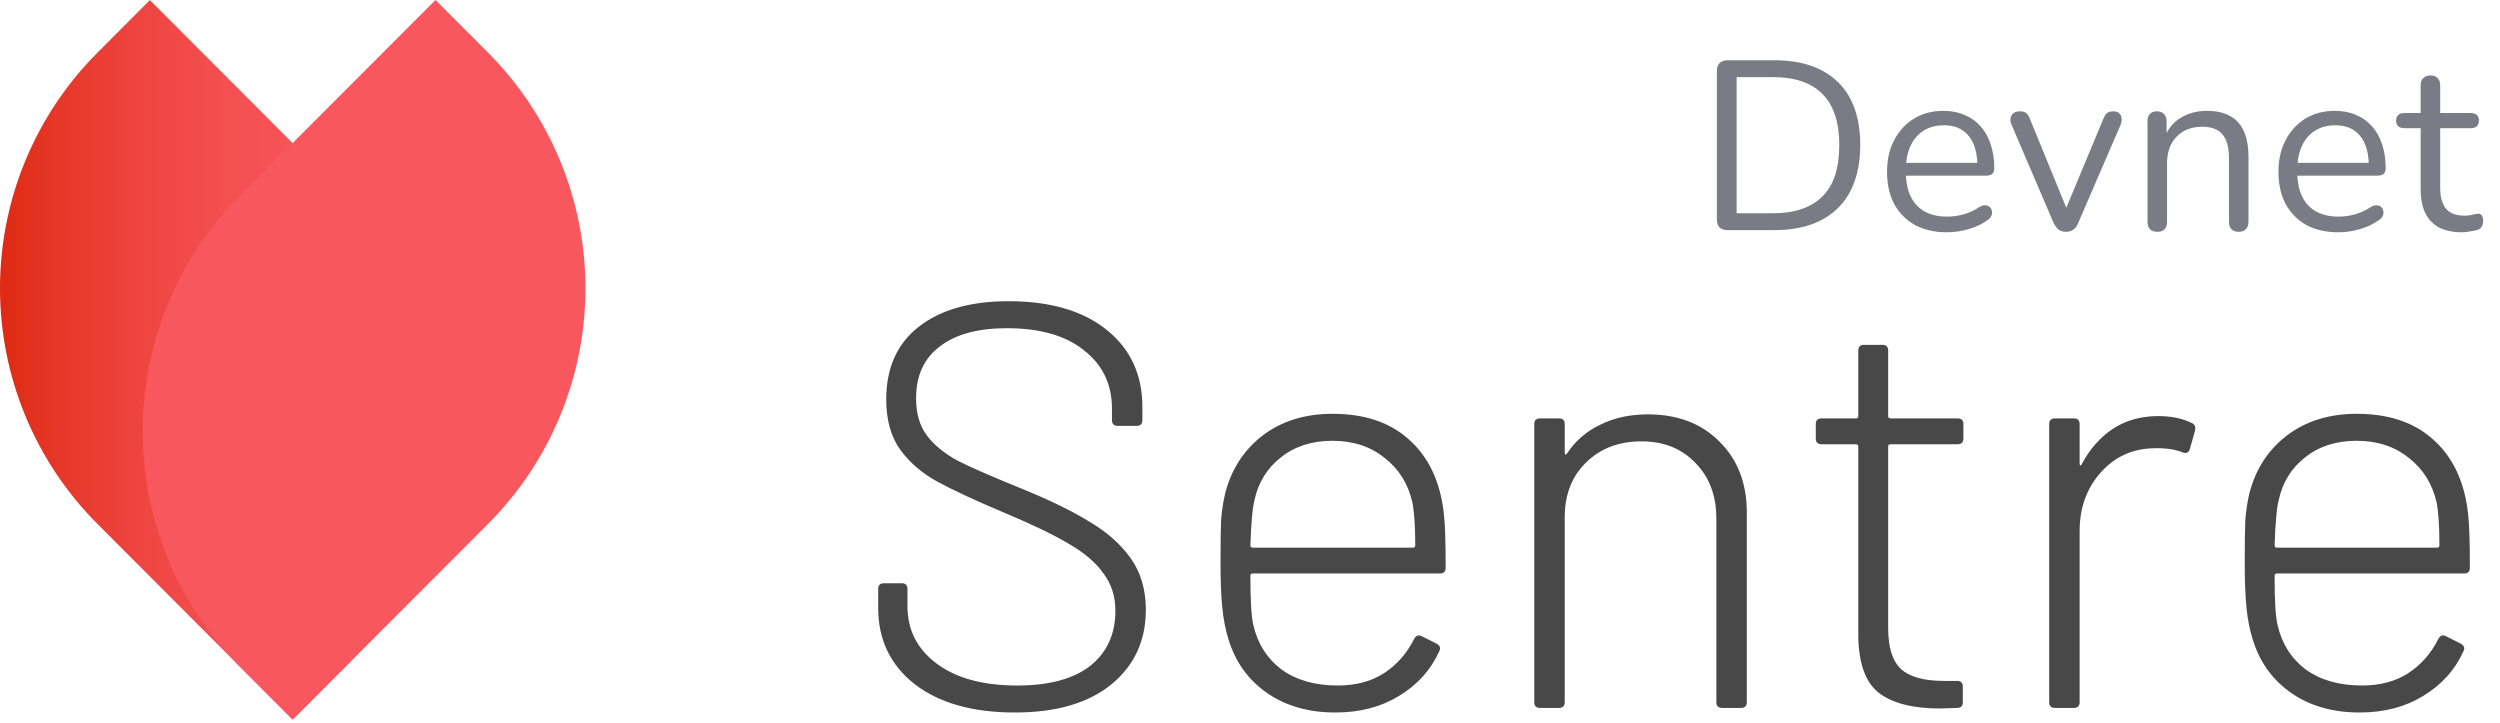
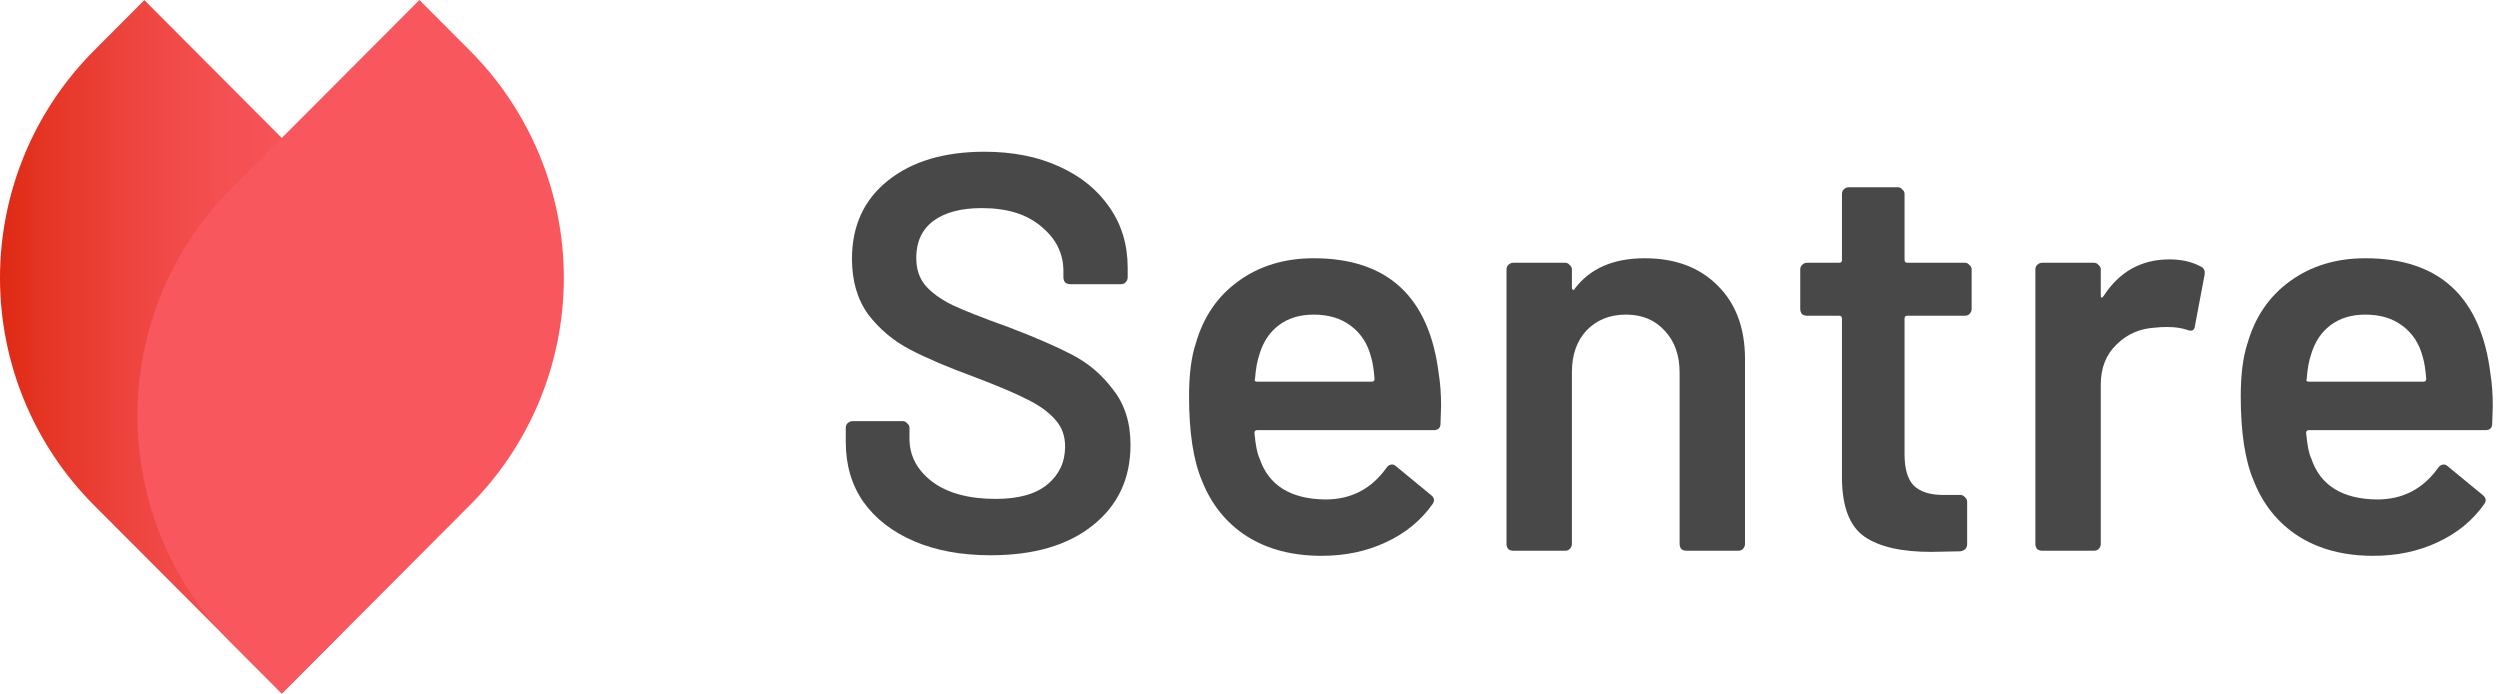
- <svg xmlns="http://www.w3.org/2000/svg" width="83" height="24" viewBox="0 0 83 24" fill="none">
-   <path d="M9.713 23.885L3.235 17.395C1.164 15.32 0 12.506 0 9.571C0 6.637 1.164 3.823 3.235 1.748L4.976 0.003L11.457 6.497C13.527 8.572 14.689 11.386 14.689 14.32C14.688 17.253 13.524 20.066 11.454 22.14L9.713 23.885Z" fill="url(#paint0_linear_2240_5891)" />
-   <path d="M7.972 6.497L14.458 0L16.199 1.744C17.225 2.772 18.04 3.992 18.595 5.335C19.151 6.678 19.437 8.118 19.437 9.572C19.437 11.025 19.151 12.465 18.595 13.808C18.04 15.151 17.225 16.371 16.199 17.399L9.717 23.892L7.972 22.145C5.901 20.07 4.738 17.255 4.738 14.321C4.738 11.386 5.901 8.572 7.972 6.497Z" fill="url(#paint1_linear_2240_5891)" />
-   <path d="M33.694 23.655C32.296 23.655 31.19 23.344 30.376 22.721C29.562 22.085 29.156 21.239 29.156 20.184V19.555C29.156 19.428 29.219 19.364 29.346 19.364H29.938C30.065 19.364 30.128 19.428 30.128 19.555V20.127C30.128 20.915 30.452 21.551 31.101 22.034C31.749 22.517 32.639 22.759 33.77 22.759C34.825 22.759 35.633 22.543 36.192 22.11C36.751 21.665 37.031 21.055 37.031 20.279C37.031 19.809 36.904 19.402 36.65 19.059C36.408 18.703 36.027 18.372 35.506 18.067C34.997 17.762 34.273 17.412 33.332 17.018C32.34 16.599 31.59 16.249 31.082 15.969C30.586 15.69 30.185 15.34 29.88 14.92C29.575 14.488 29.423 13.935 29.423 13.261C29.423 12.219 29.779 11.418 30.491 10.858C31.215 10.286 32.213 10 33.484 10C34.87 10 35.957 10.318 36.745 10.954C37.533 11.589 37.927 12.441 37.927 13.509V13.948C37.927 14.075 37.864 14.139 37.737 14.139H37.107C36.98 14.139 36.917 14.075 36.917 13.948V13.566C36.917 12.765 36.612 12.123 36.001 11.64C35.391 11.144 34.533 10.896 33.427 10.896C32.461 10.896 31.717 11.1 31.196 11.507C30.675 11.901 30.414 12.473 30.414 13.223C30.414 13.732 30.535 14.145 30.776 14.463C31.018 14.781 31.361 15.06 31.806 15.302C32.264 15.531 32.963 15.836 33.904 16.217C34.844 16.599 35.601 16.967 36.173 17.323C36.758 17.667 37.215 18.074 37.546 18.544C37.877 19.014 38.042 19.58 38.042 20.241C38.042 21.271 37.66 22.098 36.898 22.721C36.135 23.344 35.067 23.655 33.694 23.655ZM44.411 22.759C45.009 22.759 45.517 22.625 45.937 22.358C46.369 22.079 46.706 21.697 46.948 21.214C47.011 21.1 47.094 21.068 47.196 21.119L47.691 21.367C47.806 21.43 47.837 21.513 47.787 21.614C47.507 22.238 47.062 22.733 46.452 23.102C45.854 23.471 45.149 23.655 44.335 23.655C43.445 23.655 42.689 23.439 42.066 23.007C41.443 22.574 41.017 21.983 40.788 21.233C40.687 20.915 40.617 20.559 40.579 20.165C40.54 19.771 40.521 19.275 40.521 18.677C40.521 18.055 40.528 17.584 40.54 17.266C40.566 16.948 40.61 16.656 40.674 16.389C40.877 15.588 41.291 14.946 41.913 14.463C42.549 13.98 43.325 13.738 44.24 13.738C45.282 13.738 46.115 14.011 46.738 14.558C47.361 15.092 47.748 15.836 47.901 16.789C47.939 17.031 47.965 17.317 47.977 17.648C47.99 17.965 47.996 18.366 47.996 18.849C47.996 18.976 47.933 19.04 47.806 19.04H41.589C41.538 19.04 41.513 19.065 41.513 19.116C41.513 19.93 41.545 20.47 41.608 20.737C41.748 21.36 42.06 21.856 42.543 22.225C43.038 22.581 43.661 22.759 44.411 22.759ZM41.646 16.618C41.583 16.859 41.538 17.355 41.513 18.105C41.513 18.156 41.538 18.182 41.589 18.182H46.909C46.96 18.182 46.986 18.156 46.986 18.105C46.986 17.47 46.954 16.993 46.89 16.675C46.751 16.065 46.445 15.575 45.975 15.207C45.505 14.825 44.926 14.634 44.24 14.634C43.553 14.634 42.981 14.819 42.524 15.187C42.066 15.543 41.773 16.02 41.646 16.618ZM54.714 13.757C55.693 13.757 56.481 14.056 57.078 14.653C57.688 15.251 57.994 16.039 57.994 17.018V23.312C57.994 23.439 57.93 23.503 57.803 23.503H57.174C57.047 23.503 56.983 23.439 56.983 23.312V17.209C56.983 16.459 56.754 15.849 56.297 15.378C55.839 14.895 55.241 14.653 54.504 14.653C53.741 14.653 53.125 14.889 52.654 15.359C52.184 15.817 51.949 16.421 51.949 17.171V23.312C51.949 23.439 51.885 23.503 51.758 23.503H51.129C51.002 23.503 50.938 23.439 50.938 23.312V14.081C50.938 13.954 51.002 13.891 51.129 13.891H51.758C51.885 13.891 51.949 13.954 51.949 14.081V15.016C51.949 15.054 51.955 15.079 51.968 15.092C51.993 15.092 52.012 15.079 52.025 15.054C52.305 14.634 52.673 14.316 53.131 14.1C53.589 13.871 54.116 13.757 54.714 13.757ZM65.185 14.558C65.185 14.685 65.121 14.749 64.994 14.749H62.763C62.712 14.749 62.687 14.774 62.687 14.825V20.852C62.687 21.5 62.833 21.958 63.125 22.225C63.418 22.479 63.888 22.606 64.536 22.606H64.975C65.102 22.606 65.166 22.67 65.166 22.797V23.312C65.166 23.439 65.102 23.503 64.975 23.503L64.403 23.522C63.513 23.522 62.839 23.35 62.382 23.007C61.937 22.663 61.708 22.034 61.695 21.119V14.825C61.695 14.774 61.67 14.749 61.619 14.749H60.475C60.348 14.749 60.284 14.685 60.284 14.558V14.081C60.284 13.954 60.348 13.891 60.475 13.891H61.619C61.67 13.891 61.695 13.865 61.695 13.814V11.64C61.695 11.513 61.759 11.449 61.886 11.449H62.496C62.623 11.449 62.687 11.513 62.687 11.64V13.814C62.687 13.865 62.712 13.891 62.763 13.891H64.994C65.121 13.891 65.185 13.954 65.185 14.081V14.558ZM71.656 13.814C72.088 13.814 72.457 13.891 72.762 14.043C72.864 14.081 72.902 14.164 72.877 14.291L72.705 14.901C72.667 15.028 72.584 15.067 72.457 15.016C72.203 14.914 71.885 14.87 71.504 14.882C70.792 14.895 70.201 15.168 69.73 15.702C69.273 16.224 69.044 16.866 69.044 17.629V23.312C69.044 23.439 68.98 23.503 68.853 23.503H68.224C68.097 23.503 68.033 23.439 68.033 23.312V14.081C68.033 13.954 68.097 13.891 68.224 13.891H68.853C68.98 13.891 69.044 13.954 69.044 14.081V15.378C69.044 15.416 69.05 15.442 69.063 15.454C69.088 15.454 69.107 15.435 69.12 15.397C69.387 14.901 69.73 14.514 70.15 14.234C70.582 13.954 71.084 13.814 71.656 13.814ZM78.415 22.759C79.013 22.759 79.521 22.625 79.941 22.358C80.373 22.079 80.71 21.697 80.951 21.214C81.015 21.1 81.097 21.068 81.199 21.119L81.695 21.367C81.809 21.43 81.841 21.513 81.79 21.614C81.511 22.238 81.066 22.733 80.455 23.102C79.858 23.471 79.152 23.655 78.339 23.655C77.449 23.655 76.692 23.439 76.07 23.007C75.447 22.574 75.021 21.983 74.792 21.233C74.69 20.915 74.62 20.559 74.582 20.165C74.544 19.771 74.525 19.275 74.525 18.677C74.525 18.055 74.531 17.584 74.544 17.266C74.57 16.948 74.614 16.656 74.677 16.389C74.881 15.588 75.294 14.946 75.917 14.463C76.553 13.98 77.328 13.738 78.243 13.738C79.286 13.738 80.118 14.011 80.742 14.558C81.364 15.092 81.752 15.836 81.905 16.789C81.943 17.031 81.968 17.317 81.981 17.648C81.994 17.965 82 18.366 82 18.849C82 18.976 81.936 19.04 81.809 19.04H75.593C75.542 19.04 75.517 19.065 75.517 19.116C75.517 19.93 75.548 20.47 75.612 20.737C75.752 21.36 76.063 21.856 76.546 22.225C77.042 22.581 77.665 22.759 78.415 22.759ZM75.65 16.618C75.587 16.859 75.542 17.355 75.517 18.105C75.517 18.156 75.542 18.182 75.593 18.182H80.913C80.964 18.182 80.989 18.156 80.989 18.105C80.989 17.47 80.958 16.993 80.894 16.675C80.754 16.065 80.449 15.575 79.979 15.207C79.508 14.825 78.93 14.634 78.243 14.634C77.557 14.634 76.985 14.819 76.527 15.187C76.07 15.543 75.777 16.02 75.65 16.618Z" fill="#484848" />
-   <path d="M57.36 7.64C57.243 7.64 57.152 7.611 57.088 7.552C57.029 7.488 57 7.397 57 7.28V2.36C57 2.243 57.029 2.155 57.088 2.096C57.152 2.032 57.243 2 57.36 2H58.904C59.816 2 60.52 2.24 61.016 2.72C61.512 3.2 61.76 3.899 61.76 4.816C61.76 5.275 61.696 5.68 61.568 6.032C61.445 6.379 61.261 6.672 61.016 6.912C60.771 7.152 60.472 7.333 60.12 7.456C59.768 7.579 59.363 7.64 58.904 7.64H57.36ZM57.656 7.08H58.856C59.229 7.08 59.552 7.032 59.824 6.936C60.101 6.84 60.331 6.699 60.512 6.512C60.699 6.325 60.837 6.091 60.928 5.808C61.019 5.52 61.064 5.189 61.064 4.816C61.064 4.064 60.88 3.501 60.512 3.128C60.144 2.749 59.592 2.56 58.856 2.56H57.656V7.08Z" fill="#7A7B85" />
-   <path d="M64.641 7.712C64.231 7.712 63.876 7.632 63.578 7.472C63.284 7.307 63.055 7.075 62.889 6.776C62.73 6.477 62.65 6.12 62.65 5.704C62.65 5.299 62.73 4.947 62.889 4.648C63.05 4.344 63.268 4.107 63.545 3.936C63.828 3.765 64.153 3.68 64.522 3.68C64.783 3.68 65.017 3.725 65.225 3.816C65.433 3.901 65.609 4.027 65.754 4.192C65.903 4.357 66.015 4.557 66.09 4.792C66.169 5.027 66.21 5.291 66.21 5.584C66.21 5.669 66.186 5.733 66.138 5.776C66.09 5.813 66.02 5.832 65.93 5.832H63.145V5.408H65.778L65.65 5.512C65.65 5.224 65.607 4.981 65.522 4.784C65.436 4.581 65.311 4.427 65.145 4.32C64.986 4.213 64.783 4.16 64.537 4.16C64.266 4.16 64.034 4.224 63.842 4.352C63.655 4.475 63.514 4.648 63.417 4.872C63.322 5.091 63.273 5.347 63.273 5.64V5.688C63.273 6.179 63.391 6.552 63.626 6.808C63.865 7.064 64.204 7.192 64.641 7.192C64.823 7.192 65.001 7.168 65.177 7.12C65.359 7.072 65.535 6.992 65.706 6.88C65.78 6.832 65.847 6.811 65.906 6.816C65.969 6.816 66.02 6.835 66.058 6.872C66.095 6.904 66.119 6.947 66.129 7C66.145 7.048 66.14 7.101 66.114 7.16C66.092 7.219 66.047 7.269 65.978 7.312C65.802 7.44 65.594 7.539 65.353 7.608C65.114 7.677 64.876 7.712 64.641 7.712Z" fill="#7A7B85" />
-   <path d="M68.588 7.696C68.498 7.696 68.418 7.672 68.348 7.624C68.279 7.571 68.22 7.491 68.172 7.384L66.788 4.152C66.751 4.072 66.738 3.997 66.748 3.928C66.759 3.859 66.791 3.803 66.844 3.76C66.898 3.717 66.972 3.696 67.068 3.696C67.154 3.696 67.22 3.715 67.268 3.752C67.316 3.789 67.359 3.856 67.396 3.952L68.708 7.16H68.492L69.828 3.952C69.866 3.856 69.908 3.789 69.956 3.752C70.004 3.715 70.074 3.696 70.164 3.696C70.25 3.696 70.314 3.717 70.356 3.76C70.404 3.803 70.431 3.859 70.436 3.928C70.447 3.992 70.436 4.064 70.404 4.144L69.004 7.384C68.967 7.491 68.911 7.571 68.836 7.624C68.767 7.672 68.684 7.696 68.588 7.696Z" fill="#7A7B85" />
-   <path d="M71.618 7.696C71.511 7.696 71.431 7.667 71.378 7.608C71.324 7.549 71.298 7.467 71.298 7.36V4.024C71.298 3.917 71.324 3.837 71.378 3.784C71.431 3.725 71.508 3.696 71.61 3.696C71.711 3.696 71.788 3.725 71.842 3.784C71.9 3.837 71.93 3.917 71.93 4.024V4.712L71.842 4.616C71.954 4.307 72.135 4.075 72.386 3.92C72.642 3.76 72.935 3.68 73.266 3.68C73.575 3.68 73.831 3.736 74.034 3.848C74.242 3.96 74.396 4.131 74.498 4.36C74.599 4.584 74.65 4.869 74.65 5.216V7.36C74.65 7.467 74.62 7.549 74.562 7.608C74.508 7.667 74.431 7.696 74.33 7.696C74.223 7.696 74.14 7.667 74.082 7.608C74.028 7.549 74.002 7.467 74.002 7.36V5.256C74.002 4.893 73.93 4.629 73.786 4.464C73.647 4.293 73.423 4.208 73.114 4.208C72.756 4.208 72.471 4.32 72.258 4.544C72.05 4.763 71.946 5.056 71.946 5.424V7.36C71.946 7.584 71.836 7.696 71.618 7.696Z" fill="#7A7B85" />
-   <path d="M77.636 7.712C77.226 7.712 76.871 7.632 76.573 7.472C76.279 7.307 76.05 7.075 75.885 6.776C75.725 6.477 75.644 6.12 75.644 5.704C75.644 5.299 75.725 4.947 75.885 4.648C76.044 4.344 76.263 4.107 76.54 3.936C76.823 3.765 77.148 3.68 77.516 3.68C77.778 3.68 78.013 3.725 78.221 3.816C78.428 3.901 78.605 4.027 78.749 4.192C78.898 4.357 79.01 4.557 79.085 4.792C79.165 5.027 79.204 5.291 79.204 5.584C79.204 5.669 79.18 5.733 79.132 5.776C79.085 5.813 79.015 5.832 78.924 5.832H76.141V5.408H78.772L78.644 5.512C78.644 5.224 78.602 4.981 78.516 4.784C78.431 4.581 78.306 4.427 78.141 4.32C77.981 4.213 77.778 4.16 77.532 4.16C77.26 4.16 77.028 4.224 76.837 4.352C76.65 4.475 76.508 4.648 76.412 4.872C76.317 5.091 76.269 5.347 76.269 5.64V5.688C76.269 6.179 76.386 6.552 76.621 6.808C76.861 7.064 77.199 7.192 77.636 7.192C77.818 7.192 77.996 7.168 78.172 7.12C78.354 7.072 78.53 6.992 78.701 6.88C78.775 6.832 78.842 6.811 78.9 6.816C78.965 6.816 79.015 6.835 79.052 6.872C79.09 6.904 79.114 6.947 79.124 7C79.141 7.048 79.135 7.101 79.109 7.16C79.087 7.219 79.042 7.269 78.972 7.312C78.796 7.44 78.588 7.539 78.349 7.608C78.109 7.677 77.871 7.712 77.636 7.712Z" fill="#7A7B85" />
-   <path d="M81.742 7.712C81.438 7.712 81.182 7.659 80.974 7.552C80.772 7.44 80.62 7.28 80.518 7.072C80.417 6.859 80.366 6.6 80.366 6.296V4.256H79.83C79.74 4.256 79.67 4.235 79.622 4.192C79.574 4.144 79.55 4.08 79.55 4C79.55 3.92 79.574 3.859 79.622 3.816C79.67 3.773 79.74 3.752 79.83 3.752H80.366V2.832C80.366 2.725 80.396 2.645 80.454 2.592C80.513 2.533 80.593 2.504 80.694 2.504C80.796 2.504 80.873 2.533 80.926 2.592C80.985 2.645 81.014 2.725 81.014 2.832V3.752H82.022C82.113 3.752 82.182 3.773 82.23 3.816C82.278 3.859 82.302 3.92 82.302 4C82.302 4.08 82.278 4.144 82.23 4.192C82.182 4.235 82.113 4.256 82.022 4.256H81.014V6.232C81.014 6.536 81.078 6.768 81.206 6.928C81.334 7.083 81.542 7.16 81.83 7.16C81.932 7.16 82.017 7.149 82.086 7.128C82.161 7.107 82.222 7.096 82.27 7.096C82.318 7.091 82.358 7.107 82.39 7.144C82.422 7.181 82.438 7.245 82.438 7.336C82.438 7.4 82.425 7.459 82.398 7.512C82.377 7.565 82.337 7.603 82.278 7.624C82.214 7.645 82.129 7.664 82.022 7.68C81.921 7.701 81.828 7.712 81.742 7.712Z" fill="#7A7B85" />
+ <svg xmlns="http://www.w3.org/2000/svg" width="173" height="48" viewBox="0 0 173 48" fill="none">
+   <path d="M19.497 47.987L6.493 34.949C2.336 30.781 0 25.127 0 19.231C0 13.336 2.336 7.682 6.493 3.514L9.989 0.009L23 13.055C27.154 17.224 29.487 22.877 29.486 28.77C29.484 34.664 27.149 40.316 22.992 44.483L19.497 47.987Z" fill="url(#paint0_linear_2980_6134)" />
+   <path d="M16.004 13.053L29.023 0L32.518 3.504C34.578 5.569 36.213 8.02 37.329 10.718C38.444 13.416 39.018 16.309 39.018 19.23C39.018 22.15 38.444 25.043 37.329 27.741C36.213 30.439 34.578 32.89 32.518 34.955L19.506 48L16.004 44.489C11.846 40.32 9.51 34.666 9.51 28.771C9.51 22.875 11.846 17.221 16.004 13.053Z" fill="url(#paint1_linear_2980_6134)" />
+   <path d="M68.555 38.424C66.526 38.424 64.757 38.099 63.248 37.449C61.74 36.799 60.569 35.889 59.737 34.719C58.931 33.549 58.527 32.171 58.527 30.585V29.61C58.527 29.48 58.566 29.376 58.644 29.298C58.748 29.194 58.865 29.142 58.995 29.142H62.468C62.598 29.142 62.702 29.194 62.78 29.298C62.884 29.376 62.936 29.48 62.936 29.61V30.351C62.936 31.547 63.47 32.548 64.536 33.354C65.603 34.134 67.059 34.524 68.906 34.524C70.493 34.524 71.689 34.186 72.496 33.51C73.302 32.834 73.705 31.963 73.705 30.897C73.705 30.169 73.484 29.558 73.042 29.064C72.6 28.544 71.963 28.076 71.13 27.66C70.324 27.244 69.101 26.724 67.462 26.1C65.616 25.424 64.12 24.787 62.975 24.189C61.831 23.591 60.868 22.785 60.088 21.771C59.334 20.731 58.956 19.444 58.956 17.91C58.956 15.622 59.789 13.815 61.454 12.489C63.118 11.163 65.343 10.5 68.126 10.5C70.077 10.5 71.793 10.838 73.276 11.514C74.785 12.19 75.955 13.139 76.788 14.361C77.62 15.557 78.036 16.948 78.036 18.534V19.197C78.036 19.327 77.984 19.444 77.88 19.548C77.802 19.626 77.698 19.665 77.568 19.665H74.056C73.927 19.665 73.809 19.626 73.705 19.548C73.627 19.444 73.588 19.327 73.588 19.197V18.768C73.588 17.546 73.081 16.519 72.067 15.687C71.078 14.829 69.7 14.4 67.931 14.4C66.5 14.4 65.382 14.699 64.575 15.297C63.795 15.895 63.405 16.74 63.405 17.832C63.405 18.612 63.613 19.249 64.029 19.743C64.445 20.237 65.069 20.692 65.902 21.108C66.734 21.498 68.022 22.005 69.764 22.629C71.611 23.331 73.081 23.968 74.174 24.54C75.292 25.112 76.242 25.918 77.022 26.958C77.828 27.972 78.231 29.246 78.231 30.78C78.231 33.12 77.36 34.979 75.617 36.357C73.9 37.735 71.546 38.424 68.555 38.424Z" fill="#484848" />
+   <path d="M99.567 25.905C99.671 26.555 99.724 27.283 99.724 28.089L99.684 29.298C99.684 29.61 99.528 29.766 99.216 29.766H87.004C86.874 29.766 86.808 29.831 86.808 29.961C86.886 30.819 87.004 31.404 87.16 31.716C87.784 33.588 89.306 34.537 91.725 34.563C93.494 34.563 94.898 33.835 95.939 32.379C96.043 32.223 96.173 32.145 96.329 32.145C96.433 32.145 96.524 32.184 96.602 32.262L99.021 34.251C99.255 34.433 99.294 34.641 99.138 34.875C98.332 36.019 97.252 36.903 95.9 37.527C94.573 38.151 93.09 38.463 91.452 38.463C89.423 38.463 87.693 38.008 86.262 37.098C84.858 36.188 83.83 34.914 83.18 33.276C82.582 31.872 82.282 29.922 82.282 27.426C82.282 25.918 82.438 24.696 82.751 23.76C83.271 21.94 84.246 20.51 85.677 19.47C87.134 18.404 88.876 17.871 90.905 17.871C96.03 17.871 98.917 20.549 99.567 25.905ZM90.905 21.771C89.943 21.771 89.136 22.018 88.486 22.512C87.862 22.98 87.42 23.643 87.16 24.501C87.004 24.943 86.9 25.515 86.847 26.217C86.795 26.347 86.847 26.412 87.004 26.412H94.924C95.054 26.412 95.119 26.347 95.119 26.217C95.067 25.567 94.989 25.073 94.885 24.735C94.651 23.799 94.183 23.071 93.481 22.551C92.804 22.031 91.946 21.771 90.905 21.771Z" fill="#484848" />
+   <path d="M113.81 17.871C115.917 17.871 117.594 18.495 118.843 19.743C120.118 20.991 120.755 22.694 120.755 24.852V37.644C120.755 37.774 120.703 37.891 120.599 37.995C120.521 38.073 120.417 38.112 120.287 38.112H116.697C116.567 38.112 116.45 38.073 116.346 37.995C116.268 37.891 116.229 37.774 116.229 37.644V25.788C116.229 24.592 115.891 23.63 115.214 22.902C114.538 22.148 113.641 21.771 112.522 21.771C111.404 21.771 110.493 22.135 109.791 22.863C109.114 23.591 108.776 24.553 108.776 25.749V37.644C108.776 37.774 108.724 37.891 108.62 37.995C108.542 38.073 108.438 38.112 108.308 38.112H104.718C104.588 38.112 104.471 38.073 104.367 37.995C104.289 37.891 104.25 37.774 104.25 37.644V18.651C104.25 18.521 104.289 18.417 104.367 18.339C104.471 18.235 104.588 18.183 104.718 18.183H108.308C108.438 18.183 108.542 18.235 108.62 18.339C108.724 18.417 108.776 18.521 108.776 18.651V19.899C108.776 19.977 108.802 20.029 108.854 20.055C108.906 20.081 108.945 20.055 108.971 19.977C110.038 18.573 111.651 17.871 113.81 17.871Z" fill="#484848" />
+   <path d="M136.438 21.381C136.438 21.511 136.386 21.628 136.282 21.732C136.204 21.81 136.1 21.849 135.97 21.849H131.99C131.86 21.849 131.795 21.914 131.795 22.044V31.443C131.795 32.431 132.003 33.146 132.419 33.588C132.861 34.03 133.551 34.251 134.487 34.251H135.658C135.788 34.251 135.892 34.303 135.97 34.407C136.074 34.485 136.126 34.589 136.126 34.719V37.644C136.126 37.93 135.97 38.099 135.658 38.151L133.629 38.19C131.574 38.19 130.039 37.839 129.025 37.137C128.01 36.435 127.49 35.109 127.464 33.159V22.044C127.464 21.914 127.399 21.849 127.269 21.849H125.045C124.915 21.849 124.798 21.81 124.694 21.732C124.616 21.628 124.577 21.511 124.577 21.381V18.651C124.577 18.521 124.616 18.417 124.694 18.339C124.798 18.235 124.915 18.183 125.045 18.183H127.269C127.399 18.183 127.464 18.118 127.464 17.988V13.425C127.464 13.295 127.503 13.191 127.581 13.113C127.685 13.009 127.802 12.957 127.932 12.957H131.327C131.457 12.957 131.561 13.009 131.639 13.113C131.743 13.191 131.795 13.295 131.795 13.425V17.988C131.795 18.118 131.86 18.183 131.99 18.183H135.97C136.1 18.183 136.204 18.235 136.282 18.339C136.386 18.417 136.438 18.521 136.438 18.651V21.381Z" fill="#484848" />
+   <path d="M150.134 17.949C150.967 17.949 151.695 18.118 152.319 18.456C152.527 18.56 152.606 18.755 152.553 19.041L151.89 22.551C151.864 22.863 151.682 22.954 151.344 22.824C150.954 22.694 150.499 22.629 149.978 22.629C149.64 22.629 149.38 22.642 149.198 22.668C148.105 22.72 147.195 23.11 146.467 23.838C145.738 24.54 145.374 25.463 145.374 26.607V37.644C145.374 37.774 145.322 37.891 145.218 37.995C145.14 38.073 145.036 38.112 144.906 38.112H141.316C141.186 38.112 141.069 38.073 140.965 37.995C140.887 37.891 140.848 37.774 140.848 37.644V18.651C140.848 18.521 140.887 18.417 140.965 18.339C141.069 18.235 141.186 18.183 141.316 18.183H144.906C145.036 18.183 145.14 18.235 145.218 18.339C145.322 18.417 145.374 18.521 145.374 18.651V20.406C145.374 20.51 145.387 20.575 145.413 20.601C145.465 20.601 145.517 20.562 145.569 20.484C146.662 18.794 148.183 17.949 150.134 17.949Z" fill="#484848" />
+   <path d="M172.344 25.905C172.448 26.555 172.5 27.283 172.5 28.089L172.461 29.298C172.461 29.61 172.305 29.766 171.993 29.766H159.78C159.65 29.766 159.585 29.831 159.585 29.961C159.663 30.819 159.78 31.404 159.936 31.716C160.56 33.588 162.082 34.537 164.501 34.563C166.27 34.563 167.675 33.835 168.715 32.379C168.819 32.223 168.949 32.145 169.105 32.145C169.209 32.145 169.301 32.184 169.379 32.262L171.798 34.251C172.032 34.433 172.071 34.641 171.915 34.875C171.108 36.019 170.029 36.903 168.676 37.527C167.35 38.151 165.867 38.463 164.228 38.463C162.199 38.463 160.469 38.008 159.039 37.098C157.634 36.188 156.607 34.914 155.956 33.276C155.358 31.872 155.059 29.922 155.059 27.426C155.059 25.918 155.215 24.696 155.527 23.76C156.047 21.94 157.023 20.51 158.453 19.47C159.91 18.404 161.653 17.871 163.682 17.871C168.806 17.871 171.694 20.549 172.344 25.905ZM163.682 21.771C162.719 21.771 161.913 22.018 161.263 22.512C160.638 22.98 160.196 23.643 159.936 24.501C159.78 24.943 159.676 25.515 159.624 26.217C159.572 26.347 159.624 26.412 159.78 26.412H167.701C167.831 26.412 167.896 26.347 167.896 26.217C167.844 25.567 167.766 25.073 167.662 24.735C167.428 23.799 166.959 23.071 166.257 22.551C165.581 22.031 164.722 21.771 163.682 21.771Z" fill="#484848" />
  <defs>
-     <linearGradient id="paint0_linear_2240_5891" x1="14.695" y1="11.946" x2="-0.002" y2="11.946" gradientUnits="userSpaceOnUse">
+     <linearGradient id="paint0_linear_2980_6134" x1="29.498" y1="24.002" x2="-0.005" y2="24.002" gradientUnits="userSpaceOnUse">
      <stop stop-color="#F9575E" />
      <stop offset="0.27" stop-color="#F8555B" />
      <stop offset="0.49" stop-color="#F44F51" />
      <stop offset="0.68" stop-color="#EE4540" />
      <stop offset="0.87" stop-color="#E63728" />
      <stop offset="1" stop-color="#DE2A13" />
    </linearGradient>
-     <linearGradient id="paint1_linear_2240_5891" x1="-44078.6" y1="36960" x2="-44472.9" y2="36863.4" gradientUnits="userSpaceOnUse">
+     <linearGradient id="paint1_linear_2980_6134" x1="-88483.1" y1="74252.8" x2="-89274.7" y2="74059" gradientUnits="userSpaceOnUse">
      <stop stop-color="#F9575E" />
      <stop offset="0.27" stop-color="#F8555B" />
      <stop offset="0.49" stop-color="#F44F51" />
      <stop offset="0.68" stop-color="#EE4540" />
      <stop offset="0.87" stop-color="#E63728" />
      <stop offset="1" stop-color="#DE2A13" />
    </linearGradient>
  </defs>
</svg>
